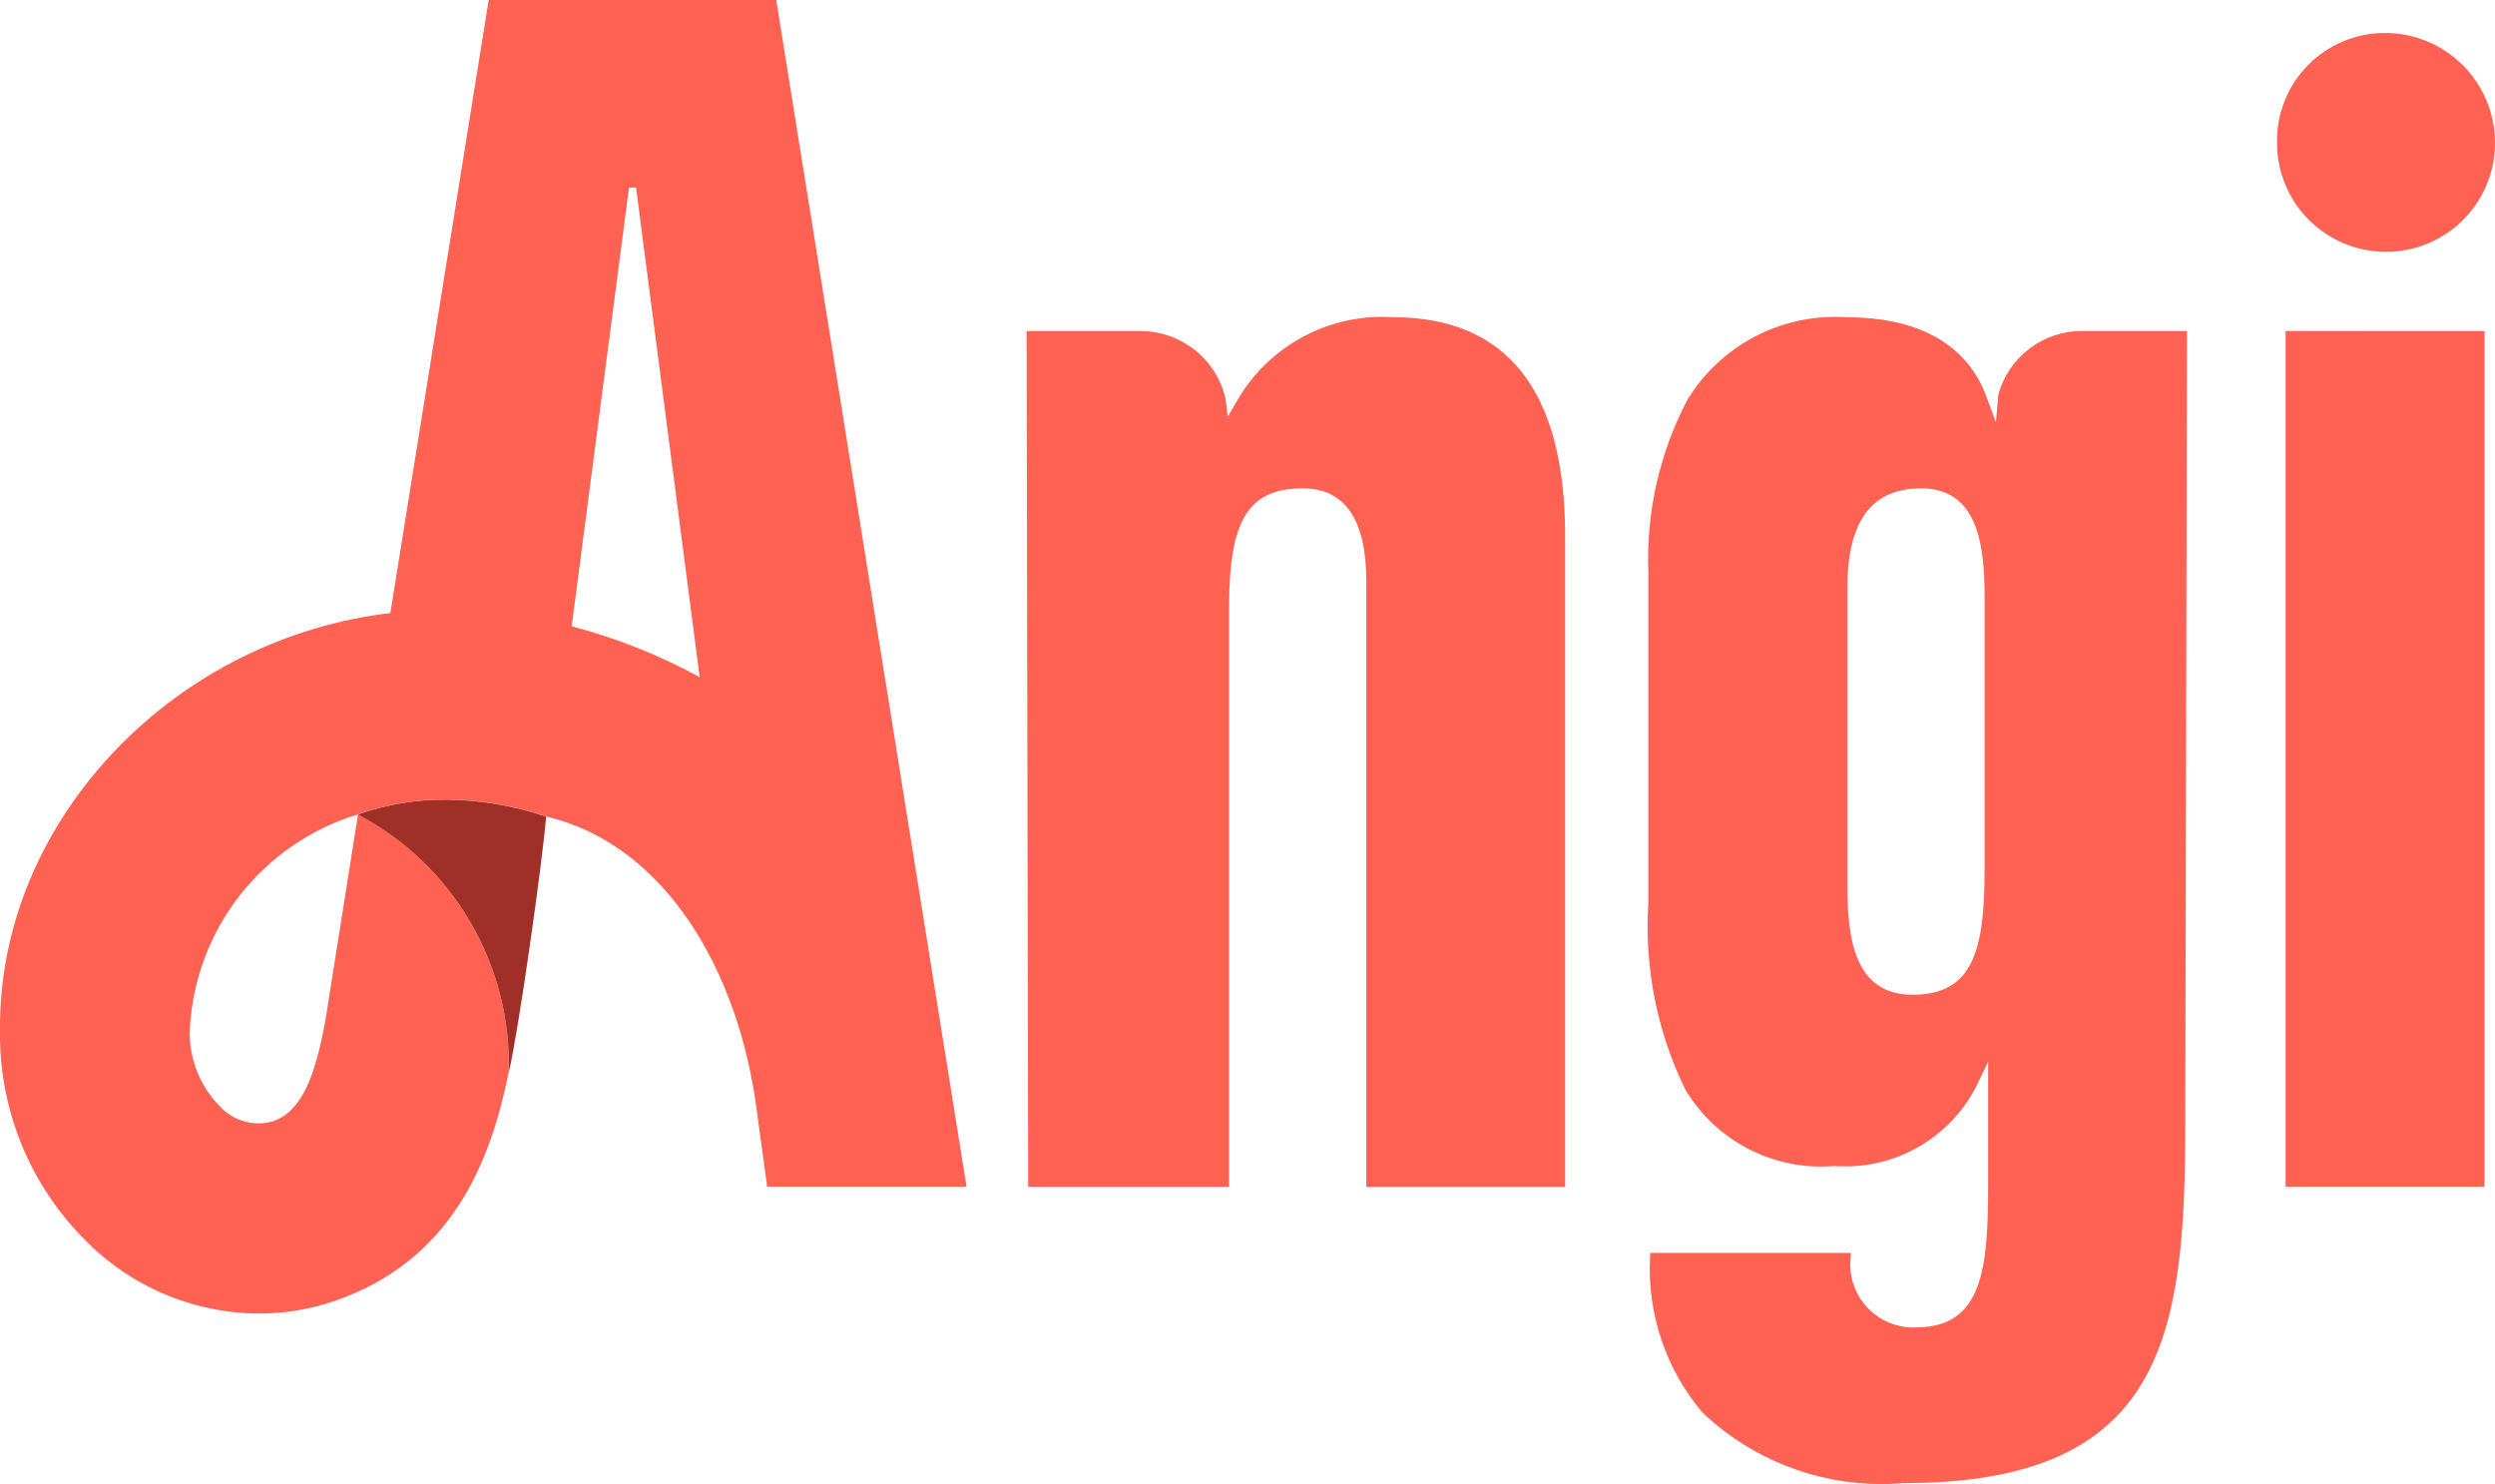
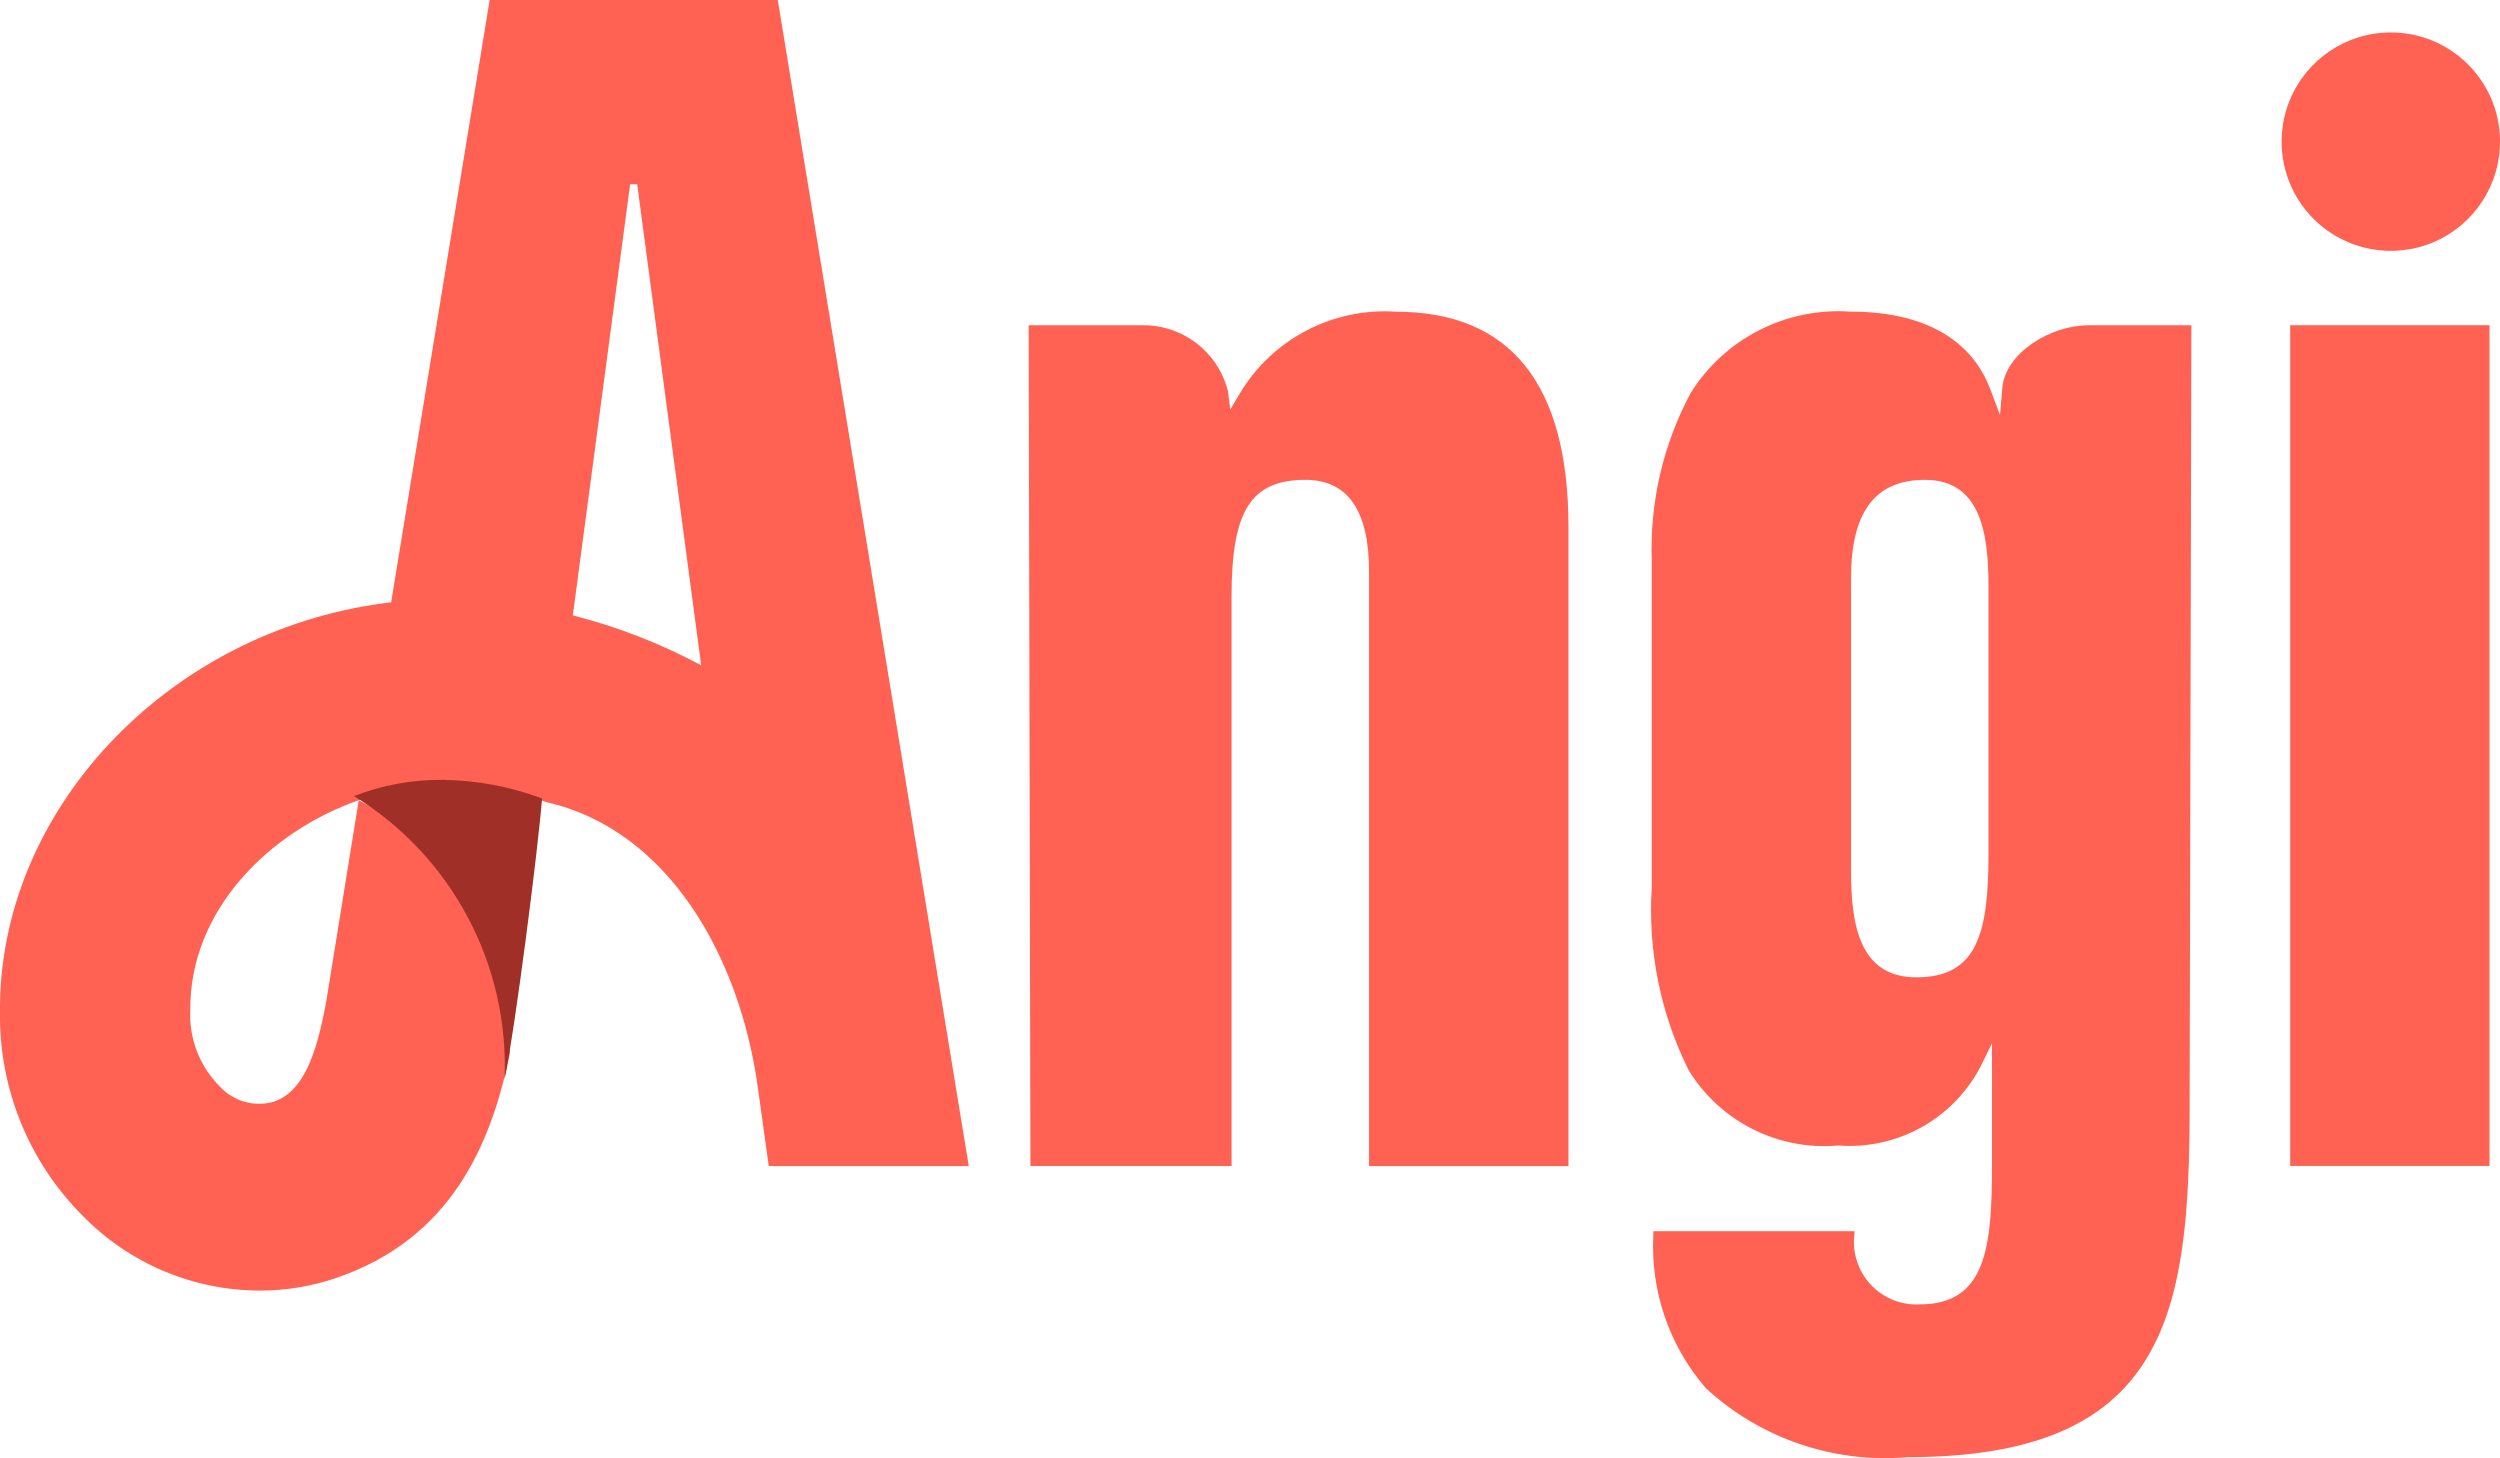
- <svg xmlns="http://www.w3.org/2000/svg" width="60" height="35.666" viewBox="0 0 60 35.666">
-   <g id="angi" transform="translate(-0.774 -0.989)">
-     <path id="Path_1" data-name="Path 1" d="M19.441.989H12.526L10.161,15.734c-.05.007-.1.01-.152.017C4.784,16.446.729,20.844.774,25.762a6.983,6.983,0,0,0,1.98,4.98A5.894,5.894,0,0,0,7,32.577a5.582,5.582,0,0,0,1.817-.3c2.817-.97,3.752-3.333,4.19-5.5a.068.068,0,0,0,0,.008,6.794,6.794,0,0,0-3.623-6.212l-.778,4.915c-.25,1.395-.575,2.228-1.272,2.468a1.256,1.256,0,0,1-1.277-.368,2.491,2.491,0,0,1-.717-1.872,5.707,5.707,0,0,1,4.043-5.143,6.2,6.2,0,0,1,2.145-.355,7.638,7.638,0,0,1,2.382.407c2.882.68,4.628,3.737,5.06,7.047l.253,1.855h4.795ZM14.522,16.051,15.9,5.5h.17L17.6,17.274A13.534,13.534,0,0,0,14.522,16.051Zm46-7.1V29.527H55.739V8.949ZM46.557,36.656c6.283,0,6.768-3.582,6.768-8.643l.042-19.062H50.89a2.08,2.08,0,0,0-2.06,1.53l-.058.665-.232-.627c-.462-1.245-1.623-1.9-3.36-1.9a4.157,4.157,0,0,0-3.83,1.99,8.234,8.234,0,0,0-.937,4.11v8a8.924,8.924,0,0,0,.887,4.467,3.8,3.8,0,0,0,3.59,1.843A3.533,3.533,0,0,0,48.3,27.112l.285-.588v2.945c0,2.015-.125,3.442-1.733,3.442a1.517,1.517,0,0,1-1.567-1.733v-.058H40.455v.1a5.364,5.364,0,0,0,1.258,3.738A6.268,6.268,0,0,0,46.557,36.656ZM48.5,21.886c0,1.962-.277,3.025-1.733,3.025-1.38,0-1.567-1.318-1.567-2.608V15.134c0-1.615.58-2.4,1.775-2.4,1.343,0,1.525,1.318,1.525,2.608ZM60.774,4.424a2.621,2.621,0,0,1-5.242,0,2.593,2.593,0,0,1,2.6-2.642A2.645,2.645,0,0,1,60.774,4.424ZM30.331,15.593V29.529H25.5L25.462,8.951h2.683a2.1,2.1,0,0,1,2.1,1.618l.053.443.225-.385a4.031,4.031,0,0,1,3.747-2.01c2.748,0,4.143,1.772,4.143,5.268V29.531H33.631V14.967c0-1.482-.513-2.233-1.525-2.233C30.8,12.734,30.331,13.483,30.331,15.593Z" transform="translate(0)" fill="#ff6153" />
-     <path id="Path_2" data-name="Path 2" d="M15.507,32.371c.242-1.032.8-4.993.9-6.16a7.677,7.677,0,0,0-2.382-.407,6.236,6.236,0,0,0-2.145.355A6.792,6.792,0,0,1,15.507,32.371Z" transform="translate(-2.499 -5.583)" fill="#a03027" />
+ <svg xmlns="http://www.w3.org/2000/svg" width="60" height="34.972" viewBox="0 0 60 34.972">
+   <g id="angi" transform="translate(0 -1.982)">
+     <path id="Path_1" data-name="Path 1" d="M18.667,1.982H11.752L9.387,16.44c-.05.007-.1.01-.152.017C4.01,17.138-.044,21.45,0,26.273a6.782,6.782,0,0,0,1.98,4.883,5.953,5.953,0,0,0,4.248,1.8,5.663,5.663,0,0,0,1.817-.295c2.817-.95,3.752-3.268,4.19-5.389,0,0,0,0,0,.008A6.639,6.639,0,0,0,8.61,21.187l-.778,4.819c-.249,1.368-.575,2.185-1.271,2.42a1.274,1.274,0,0,1-1.278-.361,2.42,2.42,0,0,1-.716-1.834c-.024-2.41,1.91-4.3,4.043-5.044a6.315,6.315,0,0,1,2.146-.348,7.766,7.766,0,0,1,2.381.4c2.881.666,4.628,3.664,5.061,6.909l.252,1.819h4.8ZM13.748,16.751,15.123,6.405h.17l1.535,11.544A13.681,13.681,0,0,0,13.748,16.751Zm46-6.964V29.964H54.965V9.787ZM45.783,36.954c6.283,0,6.768-3.512,6.768-8.476l.042-18.689H50.115c-.891,0-1.984.655-2.059,1.5L48,11.942l-.232-.616c-.462-1.22-1.623-1.865-3.36-1.865a4.182,4.182,0,0,0-3.831,1.951,7.94,7.94,0,0,0-.935,4.03v7.845a8.616,8.616,0,0,0,.886,4.38,3.815,3.815,0,0,0,3.589,1.807A3.547,3.547,0,0,0,47.523,27.6l.285-.577v2.888c0,1.977-.125,3.376-1.733,3.376a1.5,1.5,0,0,1-1.567-1.7v-.056H39.68v.1a5.2,5.2,0,0,0,1.259,3.666A6.34,6.34,0,0,0,45.783,36.954Zm1.941-14.481c0,1.922-.276,2.965-1.733,2.965-1.38,0-1.566-1.293-1.566-2.558V15.852c0-1.584.58-2.354,1.775-2.354,1.342,0,1.524,1.294,1.524,2.559ZM60,5.351a2.621,2.621,0,1,1-2.642-2.59A2.62,2.62,0,0,1,60,5.351ZM29.557,16.3V29.966H24.73L24.688,9.789h2.684a2.092,2.092,0,0,1,2.1,1.586l.054.436.225-.378A4.049,4.049,0,0,1,33.5,9.463c2.749,0,4.143,1.736,4.143,5.165v15.34H32.857V15.688c0-1.452-.514-2.19-1.525-2.19C30.022,13.5,29.557,14.233,29.557,16.3Z" fill="#ff6153" />
+     <path id="Path_2" data-name="Path 2" d="M12.109,27.888c.241-1.129.8-5.466.9-6.743a7.03,7.03,0,0,0-2.375-.446,5.707,5.707,0,0,0-2.138.389A7.6,7.6,0,0,1,12.109,27.888Z" fill="#a03027" />
  </g>
</svg>
